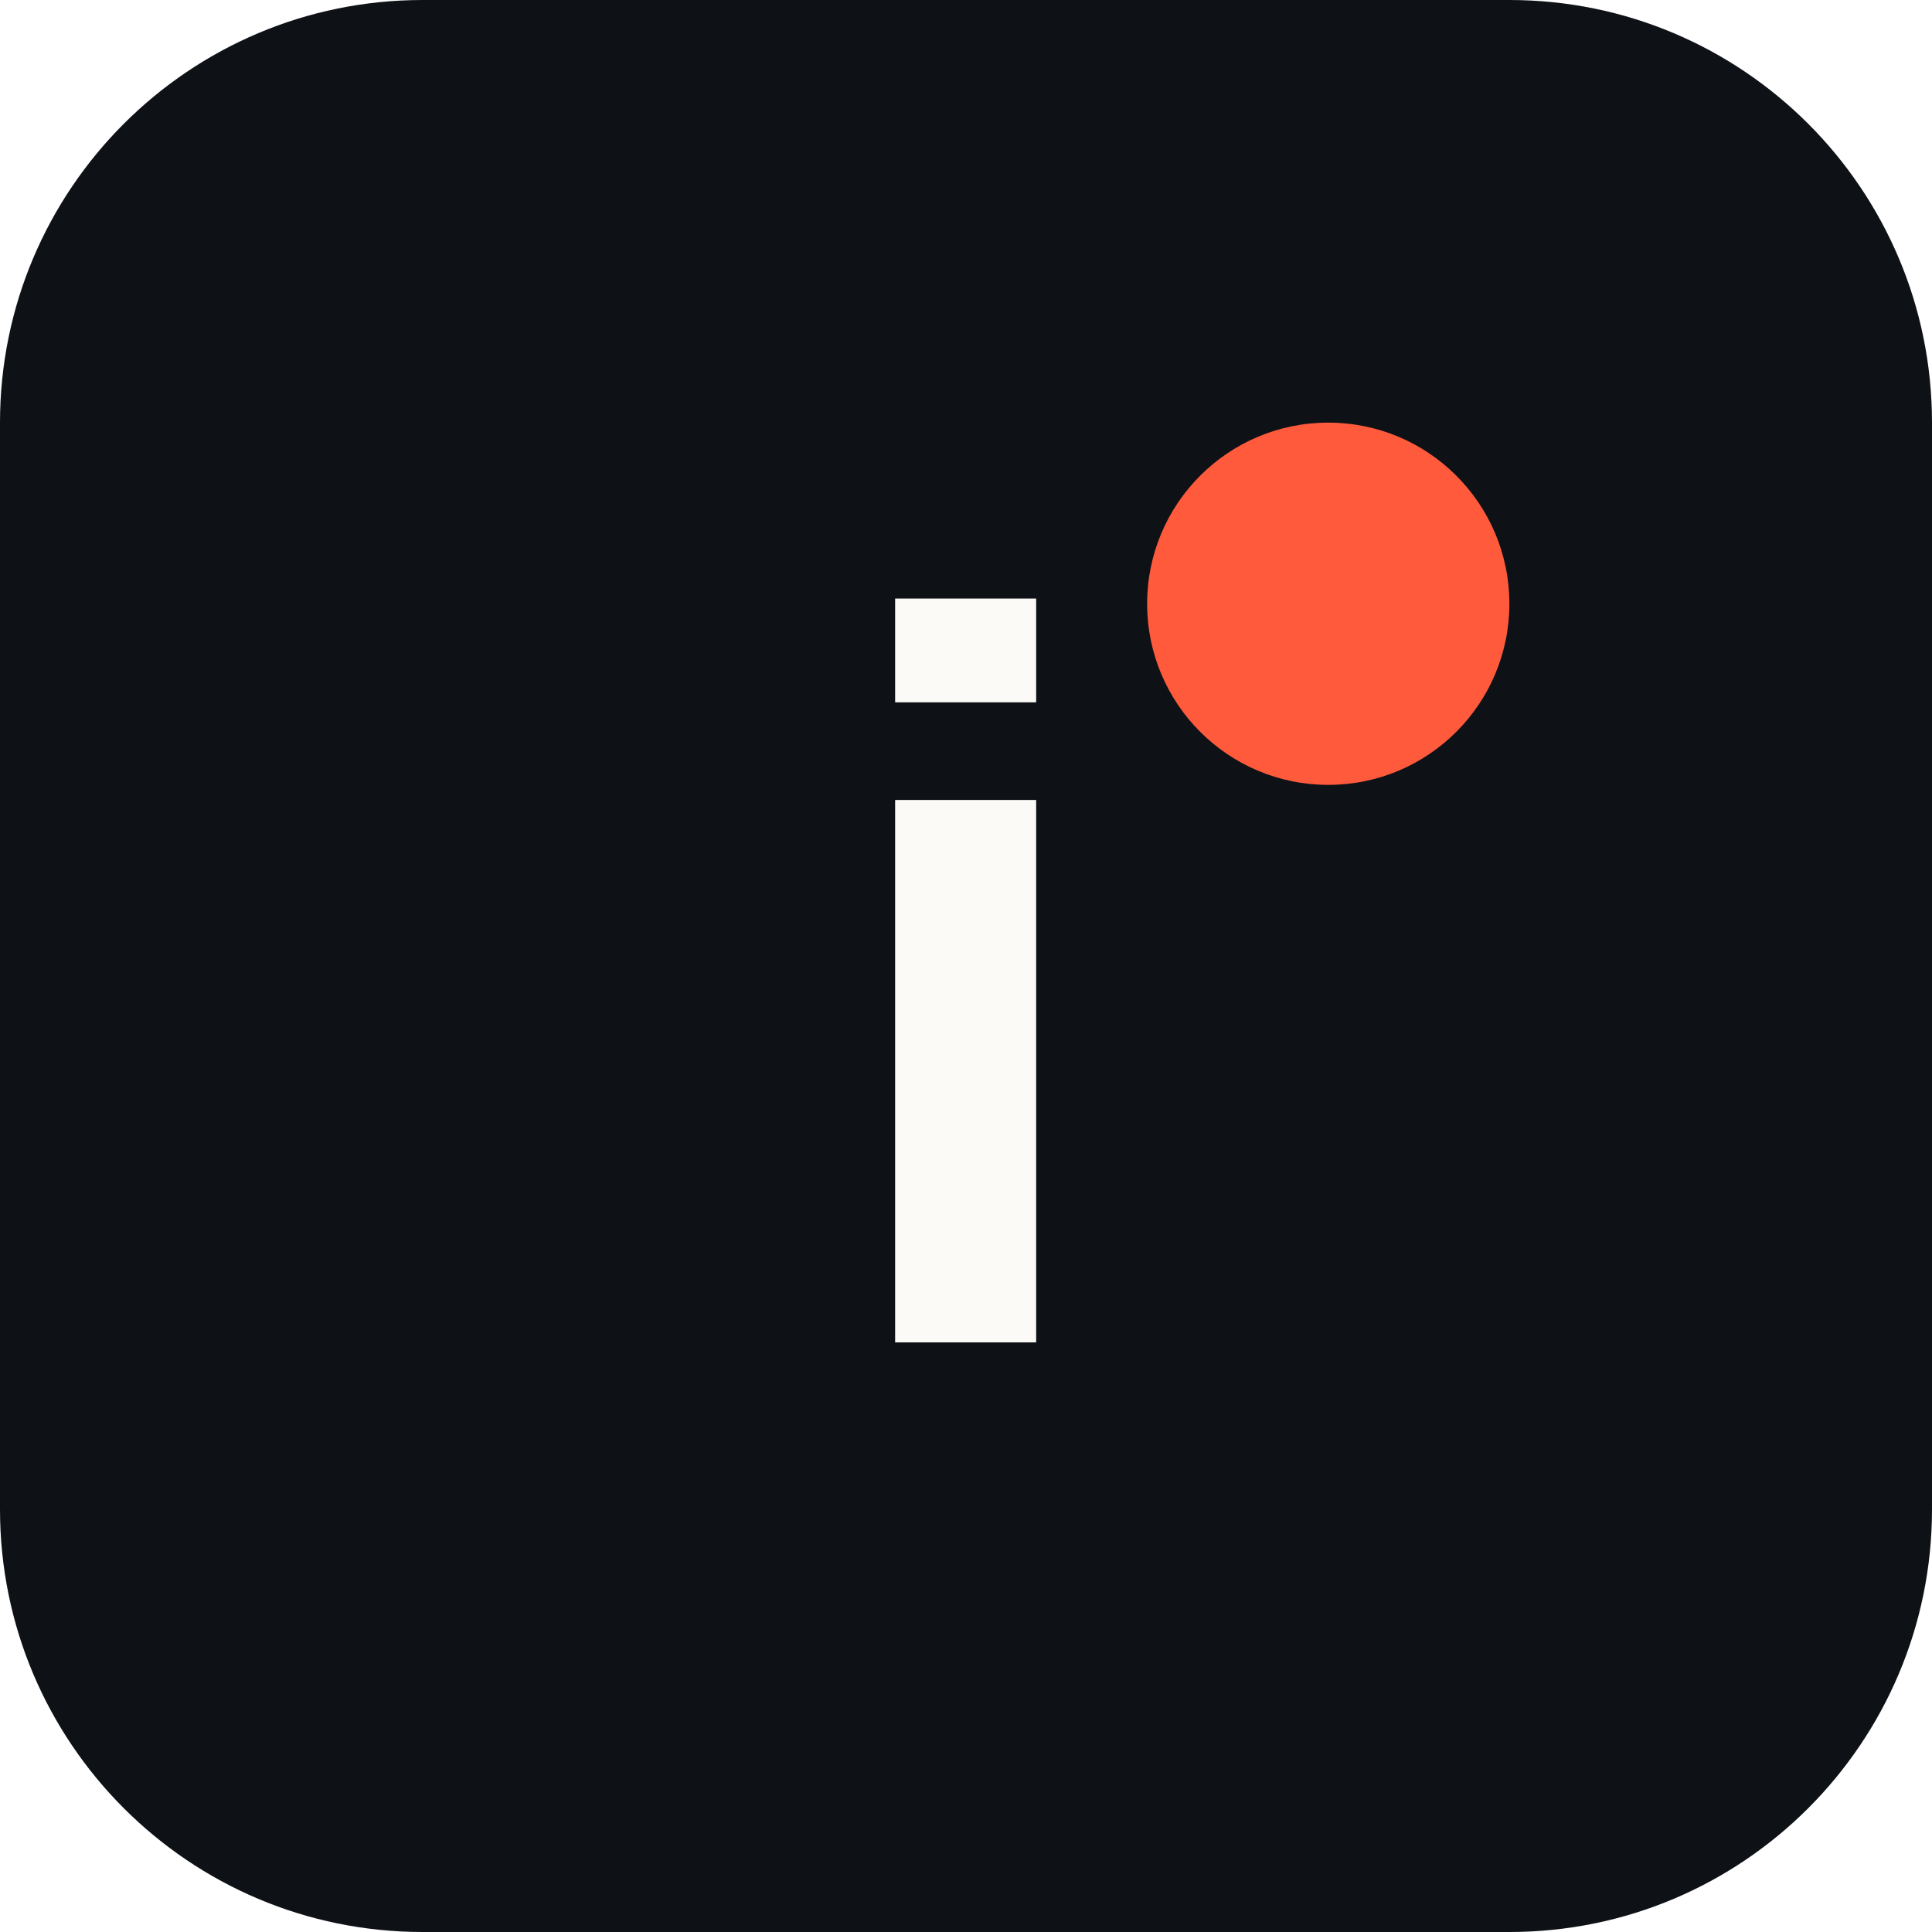
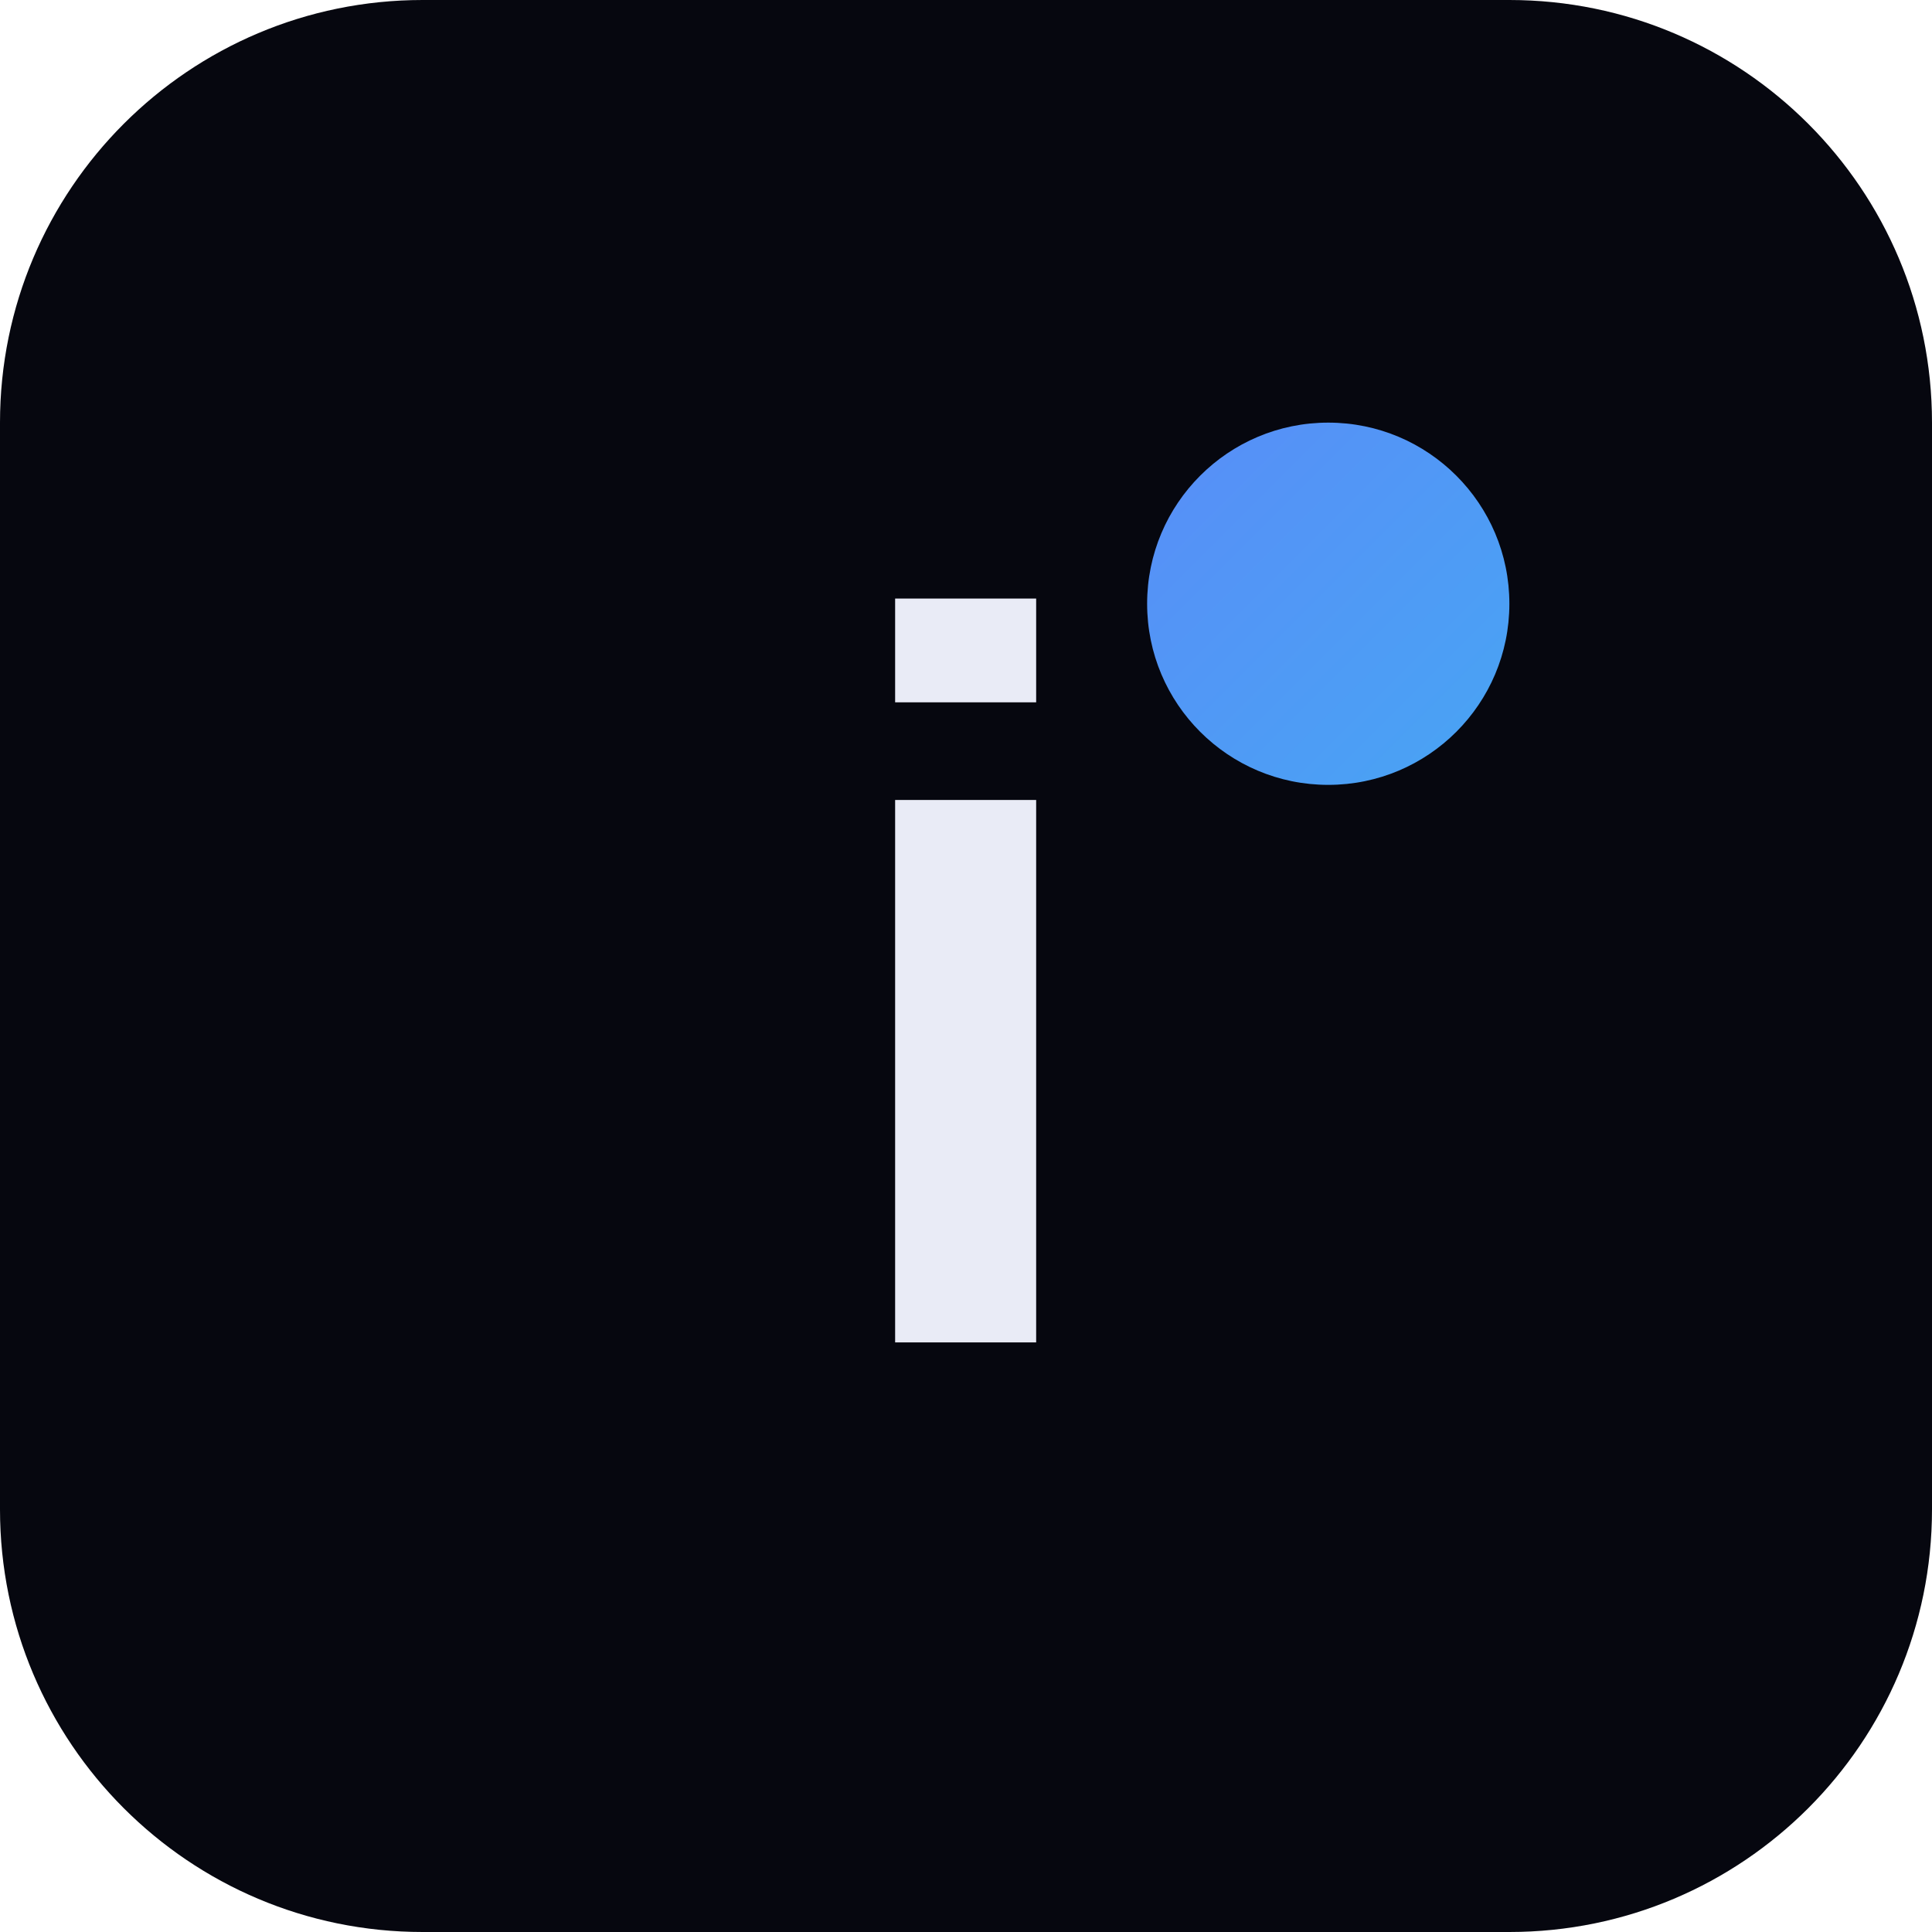
<svg xmlns="http://www.w3.org/2000/svg" viewBox="0 0 64 64">
-   <rect width="64" height="64" rx="14" fill="#0e1116" />
-   <text x="50%" y="50%" dy="0.02em" text-anchor="middle" dominant-baseline="central" font-family="Sora, Arial, sans-serif" font-weight="800" font-size="34" fill="#fbfaf7">i</text>
-   <circle cx="44" cy="20" r="6" fill="#ff5a3c" />
+   <defs>
+     <linearGradient id="g" x1="0" y1="0" x2="64" y2="64" gradientUnits="userSpaceOnUse">
+       <stop offset="0" stop-color="#7c5cff" />
+       <stop offset="1" stop-color="#24d6ec" />
+     </linearGradient>
+   </defs>
+   <rect width="64" height="64" rx="14" fill="#06070f" />
+   <text x="50%" y="50%" dy="0.02em" text-anchor="middle" dominant-baseline="central" font-family="Sora, Arial, sans-serif" font-weight="800" font-size="34" fill="#e9ebf6">i</text>
+   <circle cx="44" cy="20" r="6" fill="url(#g)" />
</svg>
